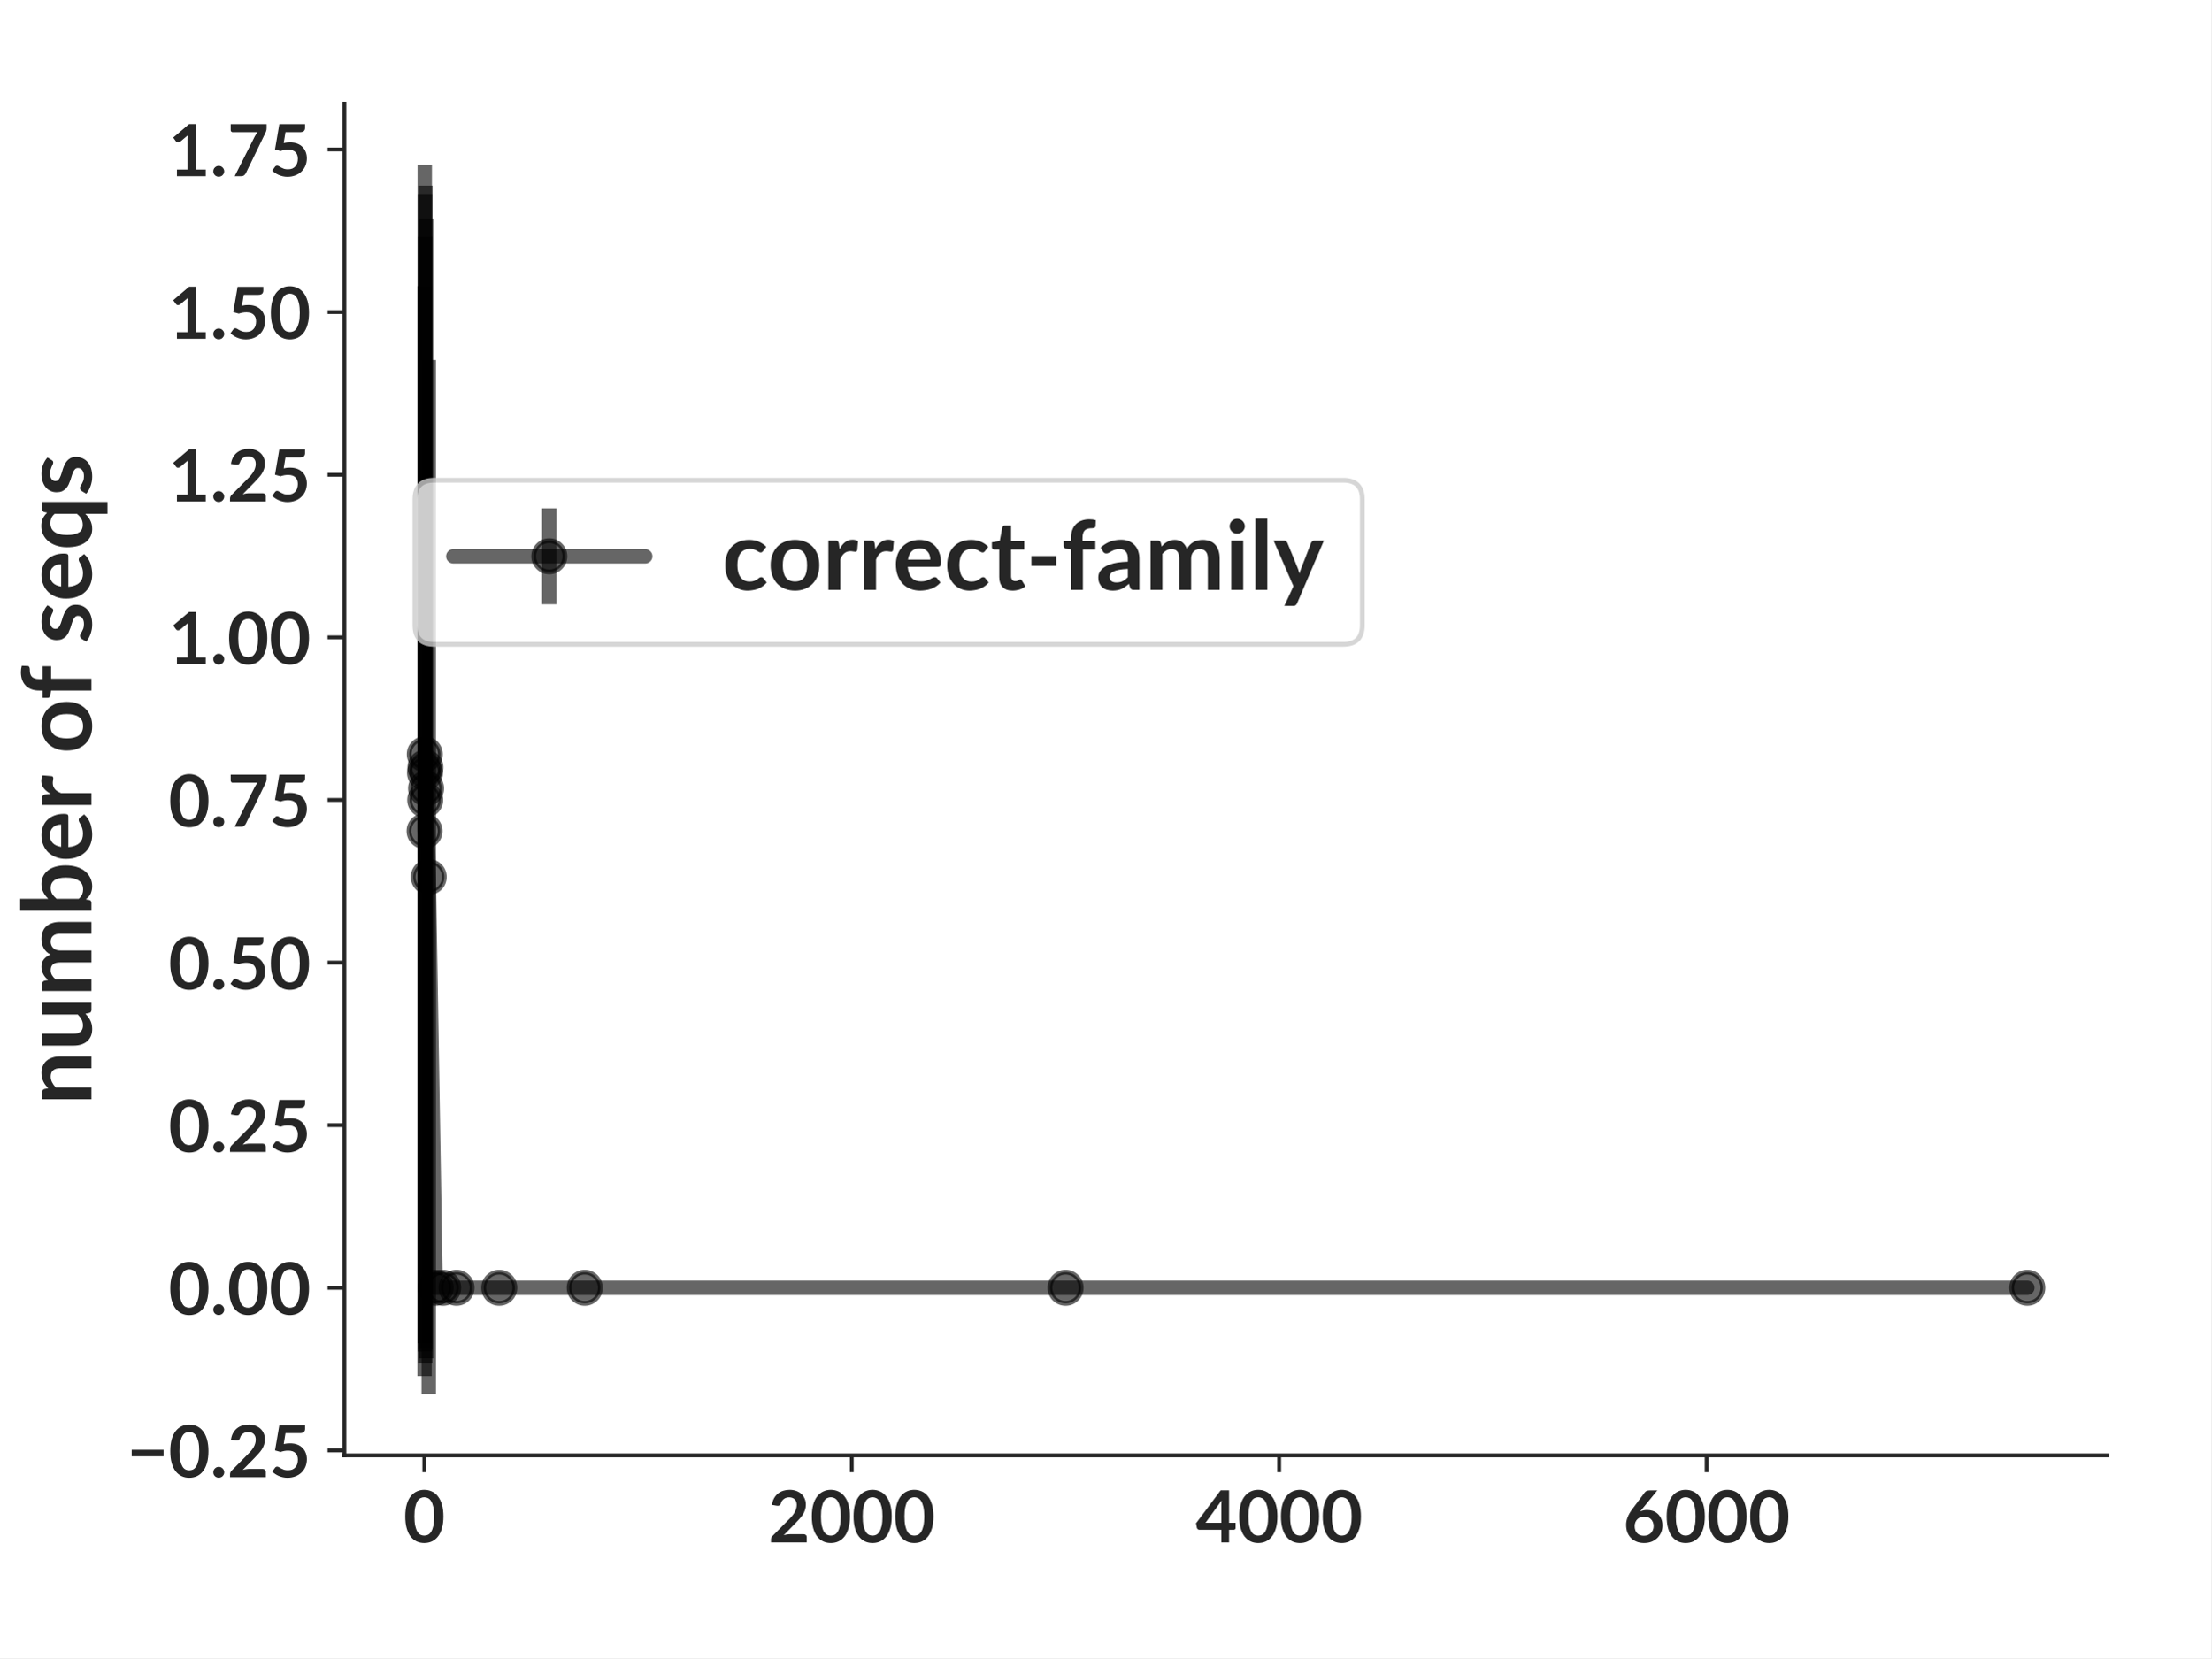
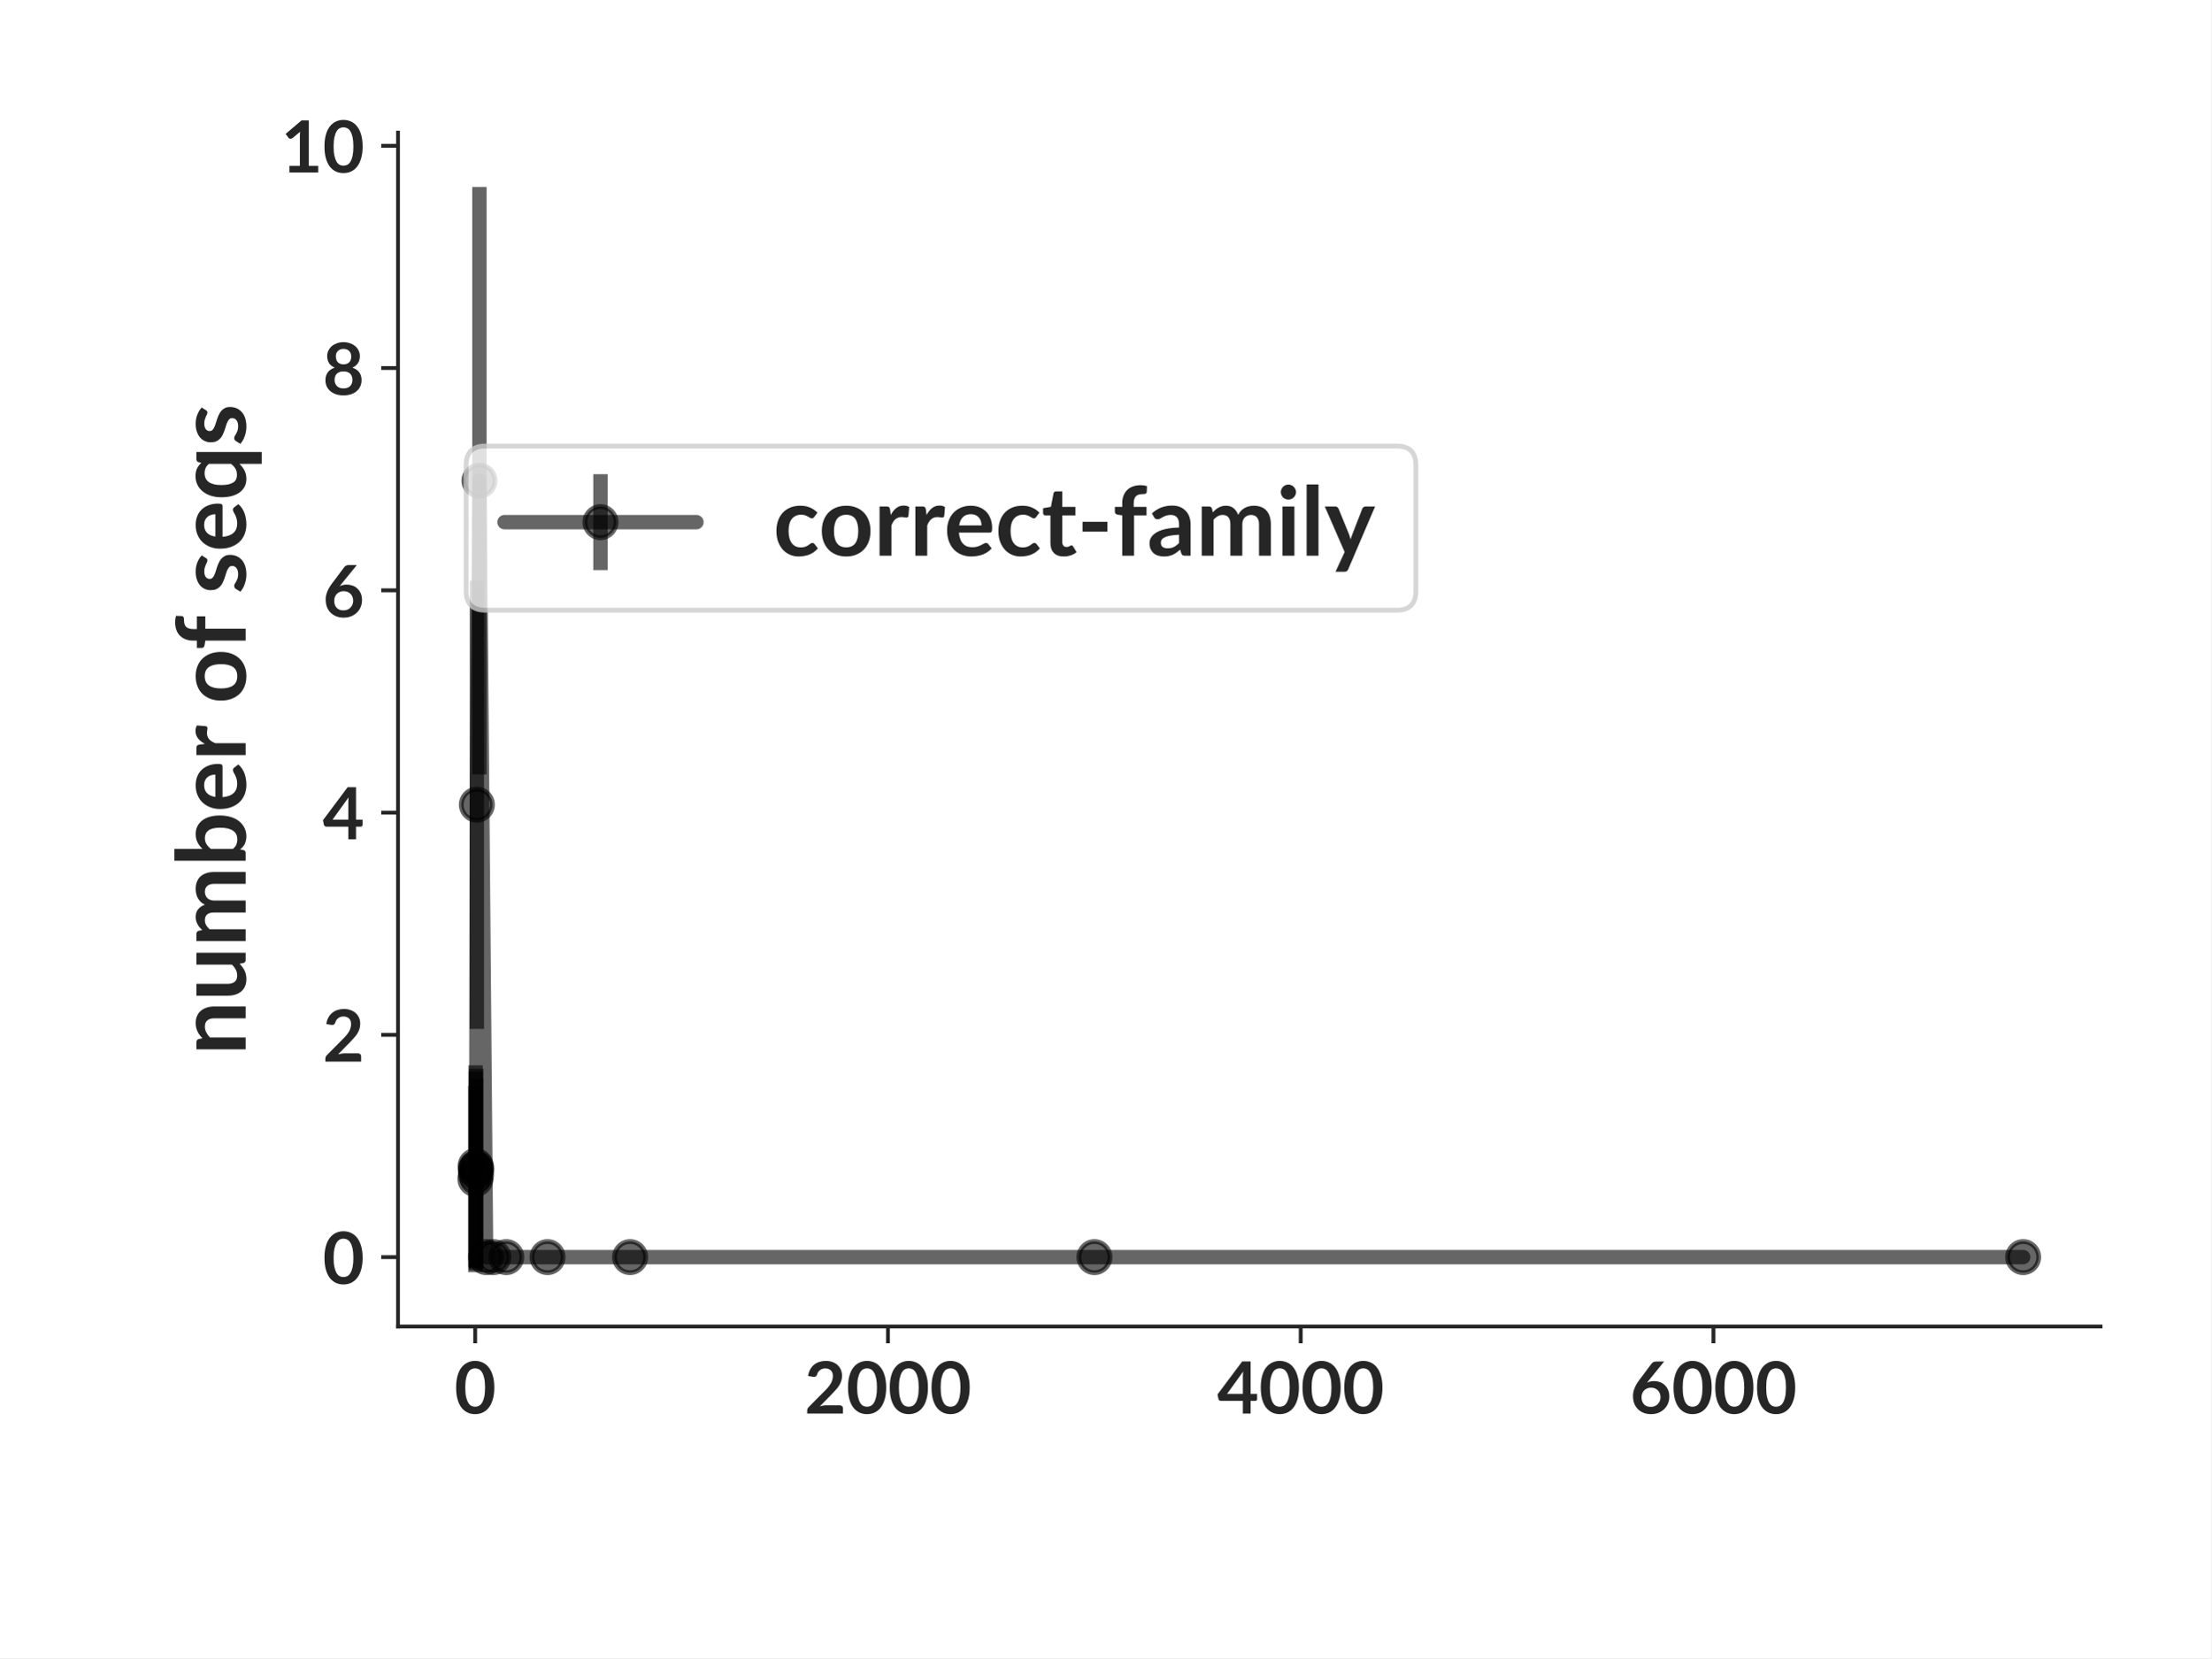
- <svg xmlns="http://www.w3.org/2000/svg" xmlns:xlink="http://www.w3.org/1999/xlink" height="345.6pt" version="1.1" viewBox="0 0 460.8 345.6" width="460.8pt">
+ <svg xmlns="http://www.w3.org/2000/svg" xmlns:xlink="http://www.w3.org/1999/xlink" width="460.8pt" height="345.6pt" viewBox="0 0 460.8 345.6" version="1.1">
  <defs>
-     <style type="text/css">*{stroke-linecap:butt;stroke-linejoin:round;}</style>
+     <style type="text/css">*{stroke-linejoin: round; stroke-linecap: butt}</style>
  </defs>
  <g id="figure_1">
    <g id="patch_1">
-       <path d="M 0 345.6  L 460.8 345.6  L 460.8 0  L 0 0  z " style="fill:#ffffff;" />
+       <path d="M 0 345.6  L 460.8 345.6  L 460.8 0  L 0 0  z " style="fill: #ffffff" />
    </g>
    <g id="axes_1">
      <g id="patch_2">
-         <path d="M 71.772 303.343  L 439.2 303.343  L 439.2 21.6  L 71.772 21.6  z " style="fill:#ffffff;" />
+         <path d="M 82.944 276.48  L 437.76 276.48  L 437.76 27.648  L 82.944 27.648  z " style="fill: #ffffff" />
      </g>
      <g id="matplotlib.axis_1">
        <g id="xtick_1">
          <g id="line2d_1">
            <defs>
-               <path d="M 0 0  L 0 3.5  " id="m282a51d391" style="stroke:#262626;stroke-width:0.8;" />
+               <path id="m485524770a" d="M 0 0  L 0 3.5  " style="stroke: #262626; stroke-width: 0.8" />
            </defs>
            <g>
-               <use style="fill:#262626;stroke:#262626;stroke-width:0.8;" x="88.429" xlink:href="#m282a51d391" y="303.343" />
+               <use xlink:href="#m485524770a" x="99.029" y="276.48" style="fill: #262626; stroke: #262626; stroke-width: 0.8" />
            </g>
          </g>
          <g id="text_1">
-             <text style="fill:#262626;font-family:Lato;font-size:15px;font-stretch:normal;font-style:normal;font-weight:bold;text-anchor:middle;" transform="rotate(-0, 88.42861, 321.4875)" x="88.429" y="321.488">0</text>
+             <text style="font-weight: 700; font-size: 15px; font-family: 'Lato'; text-anchor: middle; fill: #262626" x="99.029" y="294.625" transform="rotate(-0 99.02899 294.6245)">0</text>
          </g>
        </g>
        <g id="xtick_2">
          <g id="line2d_2">
            <g>
-               <use style="fill:#262626;stroke:#262626;stroke-width:0.8;" x="177.508" xlink:href="#m282a51d391" y="303.343" />
+               <use xlink:href="#m485524770a" x="185.051" y="276.48" style="fill: #262626; stroke: #262626; stroke-width: 0.8" />
            </g>
          </g>
          <g id="text_2">
-             <text style="fill:#262626;font-family:Lato;font-size:15px;font-stretch:normal;font-style:normal;font-weight:bold;text-anchor:middle;" transform="rotate(-0, 177.508, 321.4875)" x="177.508" y="321.488">2000</text>
+             <text style="font-weight: 700; font-size: 15px; font-family: 'Lato'; text-anchor: middle; fill: #262626" x="185.051" y="294.625" transform="rotate(-0 185.0507 294.6245)">2000</text>
          </g>
        </g>
        <g id="xtick_3">
          <g id="line2d_3">
            <g>
-               <use style="fill:#262626;stroke:#262626;stroke-width:0.8;" x="266.587" xlink:href="#m282a51d391" y="303.343" />
+               <use xlink:href="#m485524770a" x="271.072" y="276.48" style="fill: #262626; stroke: #262626; stroke-width: 0.8" />
            </g>
          </g>
          <g id="text_3">
-             <text style="fill:#262626;font-family:Lato;font-size:15px;font-stretch:normal;font-style:normal;font-weight:bold;text-anchor:middle;" transform="rotate(-0, 266.5875, 321.4875)" x="266.587" y="321.488">4000</text>
+             <text style="font-weight: 700; font-size: 15px; font-family: 'Lato'; text-anchor: middle; fill: #262626" x="271.072" y="294.625" transform="rotate(-0 271.0725 294.6245)">4000</text>
          </g>
        </g>
        <g id="xtick_4">
          <g id="line2d_4">
            <g>
-               <use style="fill:#262626;stroke:#262626;stroke-width:0.8;" x="355.667" xlink:href="#m282a51d391" y="303.343" />
+               <use xlink:href="#m485524770a" x="357.094" y="276.48" style="fill: #262626; stroke: #262626; stroke-width: 0.8" />
            </g>
          </g>
          <g id="text_4">
-             <text style="fill:#262626;font-family:Lato;font-size:15px;font-stretch:normal;font-style:normal;font-weight:bold;text-anchor:middle;" transform="rotate(-0, 355.6669, 321.4875)" x="355.667" y="321.488">6000</text>
+             <text style="font-weight: 700; font-size: 15px; font-family: 'Lato'; text-anchor: middle; fill: #262626" x="357.094" y="294.625" transform="rotate(-0 357.0942 294.6245)">6000</text>
          </g>
        </g>
      </g>
      <g id="matplotlib.axis_2">
        <g id="ytick_1">
          <g id="line2d_5">
            <defs>
-               <path d="M 0 0  L -3.5 0  " id="mdf245e3c23" style="stroke:#262626;stroke-width:0.8;" />
+               <path id="mf9f86a0f43" d="M 0 0  L -3.5 0  " style="stroke: #262626; stroke-width: 0.8" />
            </defs>
            <g>
-               <use style="fill:#262626;stroke:#262626;stroke-width:0.8;" x="71.772" xlink:href="#mdf245e3c23" y="302.313" />
+               <use xlink:href="#mf9f86a0f43" x="82.944" y="262.024" style="fill: #262626; stroke: #262626; stroke-width: 0.8" />
            </g>
          </g>
          <g id="text_5">
-             <text style="fill:#262626;font-family:Lato;font-size:15px;font-stretch:normal;font-style:normal;font-weight:bold;text-anchor:end;" transform="rotate(-0, 64.77187, 307.885)" x="64.772" y="307.885">−0.25</text>
+             <text style="font-weight: 700; font-size: 15px; font-family: 'Lato'; text-anchor: end; fill: #262626" x="75.944" y="267.596" transform="rotate(-0 75.944 267.596)">0</text>
          </g>
        </g>
        <g id="ytick_2">
          <g id="line2d_6">
            <g>
-               <use style="fill:#262626;stroke:#262626;stroke-width:0.8;" x="71.772" xlink:href="#mdf245e3c23" y="268.418" />
+               <use xlink:href="#mf9f86a0f43" x="82.944" y="215.695" style="fill: #262626; stroke: #262626; stroke-width: 0.8" />
            </g>
          </g>
          <g id="text_6">
-             <text style="fill:#262626;font-family:Lato;font-size:15px;font-stretch:normal;font-style:normal;font-weight:bold;text-anchor:end;" transform="rotate(-0, 64.77187, 273.9904)" x="64.772" y="273.99">0.00</text>
+             <text style="font-weight: 700; font-size: 15px; font-family: 'Lato'; text-anchor: end; fill: #262626" x="75.944" y="221.268" transform="rotate(-0 75.944 221.2677)">2</text>
          </g>
        </g>
        <g id="ytick_3">
          <g id="line2d_7">
            <g>
-               <use style="fill:#262626;stroke:#262626;stroke-width:0.8;" x="71.772" xlink:href="#mdf245e3c23" y="234.524" />
+               <use xlink:href="#mf9f86a0f43" x="82.944" y="169.367" style="fill: #262626; stroke: #262626; stroke-width: 0.8" />
            </g>
          </g>
          <g id="text_7">
-             <text style="fill:#262626;font-family:Lato;font-size:15px;font-stretch:normal;font-style:normal;font-weight:bold;text-anchor:end;" transform="rotate(-0, 64.77187, 240.0958)" x="64.772" y="240.096">0.25</text>
+             <text style="font-weight: 700; font-size: 15px; font-family: 'Lato'; text-anchor: end; fill: #262626" x="75.944" y="174.939" transform="rotate(-0 75.944 174.9394)">4</text>
          </g>
        </g>
        <g id="ytick_4">
          <g id="line2d_8">
            <g>
-               <use style="fill:#262626;stroke:#262626;stroke-width:0.8;" x="71.772" xlink:href="#mdf245e3c23" y="200.629" />
+               <use xlink:href="#mf9f86a0f43" x="82.944" y="123.039" style="fill: #262626; stroke: #262626; stroke-width: 0.8" />
            </g>
          </g>
          <g id="text_8">
-             <text style="fill:#262626;font-family:Lato;font-size:15px;font-stretch:normal;font-style:normal;font-weight:bold;text-anchor:end;" transform="rotate(-0, 64.77187, 206.2012)" x="64.772" y="206.201">0.50</text>
+             <text style="font-weight: 700; font-size: 15px; font-family: 'Lato'; text-anchor: end; fill: #262626" x="75.944" y="128.611" transform="rotate(-0 75.944 128.6111)">6</text>
          </g>
        </g>
        <g id="ytick_5">
          <g id="line2d_9">
            <g>
-               <use style="fill:#262626;stroke:#262626;stroke-width:0.8;" x="71.772" xlink:href="#mdf245e3c23" y="166.734" />
+               <use xlink:href="#mf9f86a0f43" x="82.944" y="76.711" style="fill: #262626; stroke: #262626; stroke-width: 0.8" />
            </g>
          </g>
          <g id="text_9">
-             <text style="fill:#262626;font-family:Lato;font-size:15px;font-stretch:normal;font-style:normal;font-weight:bold;text-anchor:end;" transform="rotate(-0, 64.77187, 172.3065)" x="64.772" y="172.307">0.75</text>
+             <text style="font-weight: 700; font-size: 15px; font-family: 'Lato'; text-anchor: end; fill: #262626" x="75.944" y="82.283" transform="rotate(-0 75.944 82.2828)">8</text>
          </g>
        </g>
        <g id="ytick_6">
          <g id="line2d_10">
            <g>
-               <use style="fill:#262626;stroke:#262626;stroke-width:0.8;" x="71.772" xlink:href="#mdf245e3c23" y="132.84" />
+               <use xlink:href="#mf9f86a0f43" x="82.944" y="30.382" style="fill: #262626; stroke: #262626; stroke-width: 0.8" />
            </g>
          </g>
          <g id="text_10">
-             <text style="fill:#262626;font-family:Lato;font-size:15px;font-stretch:normal;font-style:normal;font-weight:bold;text-anchor:end;" transform="rotate(-0, 64.77187, 138.4119)" x="64.772" y="138.412">1.00</text>
+             <text style="font-weight: 700; font-size: 15px; font-family: 'Lato'; text-anchor: end; fill: #262626" x="75.944" y="35.955" transform="rotate(-0 75.944 35.95451)">10</text>
          </g>
        </g>
-         <g id="ytick_7">
-           <g id="line2d_11">
-             <g>
-               <use style="fill:#262626;stroke:#262626;stroke-width:0.8;" x="71.772" xlink:href="#mdf245e3c23" y="98.945" />
-             </g>
-           </g>
-           <g id="text_11">
-             <text style="fill:#262626;font-family:Lato;font-size:15px;font-stretch:normal;font-style:normal;font-weight:bold;text-anchor:end;" transform="rotate(-0, 64.77187, 104.5173)" x="64.772" y="104.517">1.25</text>
-           </g>
-         </g>
-         <g id="ytick_8">
-           <g id="line2d_12">
-             <g>
-               <use style="fill:#262626;stroke:#262626;stroke-width:0.8;" x="71.772" xlink:href="#mdf245e3c23" y="65.05" />
-             </g>
-           </g>
-           <g id="text_12">
-             <text style="fill:#262626;font-family:Lato;font-size:15px;font-stretch:normal;font-style:normal;font-weight:bold;text-anchor:end;" transform="rotate(-0, 64.77187, 70.62269)" x="64.772" y="70.623">1.50</text>
-           </g>
-         </g>
-         <g id="ytick_9">
-           <g id="line2d_13">
-             <g>
-               <use style="fill:#262626;stroke:#262626;stroke-width:0.8;" x="71.772" xlink:href="#mdf245e3c23" y="31.156" />
-             </g>
-           </g>
-           <g id="text_13">
-             <text style="fill:#262626;font-family:Lato;font-size:15px;font-stretch:normal;font-style:normal;font-weight:bold;text-anchor:end;" transform="rotate(-0, 64.77187, 36.72807)" x="64.772" y="36.728">1.75</text>
-           </g>
-         </g>
-         <g id="text_14">
-           <text style="fill:#262626;font-family:Lato;font-size:20px;font-stretch:normal;font-style:normal;font-weight:bold;text-anchor:middle;" transform="rotate(-90, 19.05937, 162.4715)" x="19.059" y="162.471">number of seqs</text>
+         <g id="text_11">
+           <text style="font-weight: 700; font-size: 20px; font-family: 'Lato'; text-anchor: middle; fill: #262626" x="51.194" y="152.064" transform="rotate(-90 51.194 152.064)">number of seqs</text>
        </g>
      </g>
      <g id="LineCollection_1">
-         <path clip-path="url(#p2d7ab1b8b6)" d="M 88.473 286.83  L 88.473 59.619  " style="fill:none;stroke:#000000;stroke-opacity:0.6;stroke-width:3;" />
-         <path clip-path="url(#p2d7ab1b8b6)" d="M 88.518 279.996  L 88.518 34.406  " style="fill:none;stroke:#000000;stroke-opacity:0.6;stroke-width:3;" />
-         <path clip-path="url(#p2d7ab1b8b6)" d="M 88.562 281.717  L 88.562 40.453  " style="fill:none;stroke:#000000;stroke-opacity:0.6;stroke-width:3;" />
-         <path clip-path="url(#p2d7ab1b8b6)" d="M 88.607 284.149  L 88.607 49.32  " style="fill:none;stroke:#000000;stroke-opacity:0.6;stroke-width:3;" />
-         <path clip-path="url(#p2d7ab1b8b6)" d="M 88.651 281.22  L 88.651 38.69  " style="fill:none;stroke:#000000;stroke-opacity:0.6;stroke-width:3;" />
-         <path clip-path="url(#p2d7ab1b8b6)" d="M 88.785 283.128  L 88.785 45.548  " style="fill:none;stroke:#000000;stroke-opacity:0.6;stroke-width:3;" />
-         <path clip-path="url(#p2d7ab1b8b6)" d="M 89.342 290.536  L 89.342 75.043  " style="fill:none;stroke:#000000;stroke-opacity:0.6;stroke-width:3;" />
-         <path clip-path="url(#p2d7ab1b8b6)" d="M 90.789 268.418  L 90.789 268.418  " style="fill:none;stroke:#000000;stroke-opacity:0.6;stroke-width:3;" />
-         <path clip-path="url(#p2d7ab1b8b6)" d="M 92.348 268.418  L 92.348 268.418  " style="fill:none;stroke:#000000;stroke-opacity:0.6;stroke-width:3;" />
-         <path clip-path="url(#p2d7ab1b8b6)" d="M 95.132 268.418  L 95.132 268.418  " style="fill:none;stroke:#000000;stroke-opacity:0.6;stroke-width:3;" />
-         <path clip-path="url(#p2d7ab1b8b6)" d="M 104.04 268.418  L 104.04 268.418  " style="fill:none;stroke:#000000;stroke-opacity:0.6;stroke-width:3;" />
-         <path clip-path="url(#p2d7ab1b8b6)" d="M 121.856 268.418  L 121.856 268.418  " style="fill:none;stroke:#000000;stroke-opacity:0.6;stroke-width:3;" />
-         <path clip-path="url(#p2d7ab1b8b6)" d="M 222.07 268.418  L 222.07 268.418  " style="fill:none;stroke:#000000;stroke-opacity:0.6;stroke-width:3;" />
-         <path clip-path="url(#p2d7ab1b8b6)" d="M 422.499 268.418  L 422.499 268.418  " style="fill:none;stroke:#000000;stroke-opacity:0.6;stroke-width:3;" />
+         <path d="M 99.072 265.169  L 99.072 226.35  " clip-path="url(#p2bc1649f68)" style="fill: none; stroke: #000000; stroke-opacity: 0.6; stroke-width: 3" />
+         <path d="M 99.115 264.002  L 99.115 222.042  " clip-path="url(#p2bc1649f68)" style="fill: none; stroke: #000000; stroke-opacity: 0.6; stroke-width: 3" />
+         <path d="M 99.158 264.38  L 99.158 223.377  " clip-path="url(#p2bc1649f68)" style="fill: none; stroke: #000000; stroke-opacity: 0.6; stroke-width: 3" />
+         <path d="M 99.201 264.771  L 99.201 224.813  " clip-path="url(#p2bc1649f68)" style="fill: none; stroke: #000000; stroke-opacity: 0.6; stroke-width: 3" />
+         <path d="M 99.244 264.211  L 99.244 222.774  " clip-path="url(#p2bc1649f68)" style="fill: none; stroke: #000000; stroke-opacity: 0.6; stroke-width: 3" />
+         <path d="M 99.373 214.462  L 99.373 120.987  " clip-path="url(#p2bc1649f68)" style="fill: none; stroke: #000000; stroke-opacity: 0.6; stroke-width: 3" />
+         <path d="M 99.911 161.414  L 99.911 38.959  " clip-path="url(#p2bc1649f68)" style="fill: none; stroke: #000000; stroke-opacity: 0.6; stroke-width: 3" />
+         <path d="M 101.309 262.024  L 101.309 262.024  " clip-path="url(#p2bc1649f68)" style="fill: none; stroke: #000000; stroke-opacity: 0.6; stroke-width: 3" />
+         <path d="M 102.814 262.024  L 102.814 262.024  " clip-path="url(#p2bc1649f68)" style="fill: none; stroke: #000000; stroke-opacity: 0.6; stroke-width: 3" />
+         <path d="M 105.502 262.024  L 105.502 262.024  " clip-path="url(#p2bc1649f68)" style="fill: none; stroke: #000000; stroke-opacity: 0.6; stroke-width: 3" />
+         <path d="M 114.104 262.024  L 114.104 262.024  " clip-path="url(#p2bc1649f68)" style="fill: none; stroke: #000000; stroke-opacity: 0.6; stroke-width: 3" />
+         <path d="M 131.309 262.024  L 131.309 262.024  " clip-path="url(#p2bc1649f68)" style="fill: none; stroke: #000000; stroke-opacity: 0.6; stroke-width: 3" />
+         <path d="M 228.083 262.024  L 228.083 262.024  " clip-path="url(#p2bc1649f68)" style="fill: none; stroke: #000000; stroke-opacity: 0.6; stroke-width: 3" />
+         <path d="M 421.632 262.024  L 421.632 262.024  " clip-path="url(#p2bc1649f68)" style="fill: none; stroke: #000000; stroke-opacity: 0.6; stroke-width: 3" />
      </g>
-       <g id="line2d_14">
-         <path clip-path="url(#p2d7ab1b8b6)" d="M 88.473 173.225  L 88.518 157.201  L 88.562 161.085  L 88.607 166.734  L 88.651 159.955  L 88.785 164.338  L 89.342 182.79  L 90.789 268.418  L 92.348 268.418  L 95.132 268.418  L 104.04 268.418  L 121.856 268.418  L 222.07 268.418  L 422.499 268.418  " style="fill:none;stroke:#000000;stroke-linecap:round;stroke-opacity:0.6;stroke-width:3;" />
+       <g id="line2d_11">
+         <path d="M 99.072 245.76  L 99.115 243.022  L 99.158 243.878  L 99.201 244.792  L 99.244 243.492  L 99.373 167.724  L 99.911 100.186  L 101.309 262.024  L 102.814 262.024  L 105.502 262.024  L 114.104 262.024  L 131.309 262.024  L 228.083 262.024  L 421.632 262.024  " clip-path="url(#p2bc1649f68)" style="fill: none; stroke: #000000; stroke-opacity: 0.6; stroke-width: 3; stroke-linecap: round" />
        <defs>
-           <path d="M 0 3.25  C 0.862 3.25 1.689 2.908 2.298 2.298  C 2.908 1.689 3.25 0.862 3.25 0  C 3.25 -0.862 2.908 -1.689 2.298 -2.298  C 1.689 -2.908 0.862 -3.25 0 -3.25  C -0.862 -3.25 -1.689 -2.908 -2.298 -2.298  C -2.908 -1.689 -3.25 -0.862 -3.25 0  C -3.25 0.862 -2.908 1.689 -2.298 2.298  C -1.689 2.908 -0.862 3.25 0 3.25  z " id="m65a8fe169d" style="stroke:#000000;stroke-opacity:0.6;" />
+           <path id="m178159f581" d="M 0 3.25  C 0.862 3.25 1.689 2.908 2.298 2.298  C 2.908 1.689 3.25 0.862 3.25 0  C 3.25 -0.862 2.908 -1.689 2.298 -2.298  C 1.689 -2.908 0.862 -3.25 0 -3.25  C -0.862 -3.25 -1.689 -2.908 -2.298 -2.298  C -2.908 -1.689 -3.25 -0.862 -3.25 0  C -3.25 0.862 -2.908 1.689 -2.298 2.298  C -1.689 2.908 -0.862 3.25 0 3.25  z " style="stroke: #000000; stroke-opacity: 0.6" />
        </defs>
-         <g clip-path="url(#p2d7ab1b8b6)">
-           <use style="fill-opacity:0.6;stroke:#000000;stroke-opacity:0.6;" x="88.473" xlink:href="#m65a8fe169d" y="173.225" />
-           <use style="fill-opacity:0.6;stroke:#000000;stroke-opacity:0.6;" x="88.518" xlink:href="#m65a8fe169d" y="157.201" />
-           <use style="fill-opacity:0.6;stroke:#000000;stroke-opacity:0.6;" x="88.562" xlink:href="#m65a8fe169d" y="161.085" />
-           <use style="fill-opacity:0.6;stroke:#000000;stroke-opacity:0.6;" x="88.607" xlink:href="#m65a8fe169d" y="166.734" />
-           <use style="fill-opacity:0.6;stroke:#000000;stroke-opacity:0.6;" x="88.651" xlink:href="#m65a8fe169d" y="159.955" />
-           <use style="fill-opacity:0.6;stroke:#000000;stroke-opacity:0.6;" x="88.785" xlink:href="#m65a8fe169d" y="164.338" />
-           <use style="fill-opacity:0.6;stroke:#000000;stroke-opacity:0.6;" x="89.342" xlink:href="#m65a8fe169d" y="182.79" />
-           <use style="fill-opacity:0.6;stroke:#000000;stroke-opacity:0.6;" x="90.789" xlink:href="#m65a8fe169d" y="268.418" />
-           <use style="fill-opacity:0.6;stroke:#000000;stroke-opacity:0.6;" x="92.348" xlink:href="#m65a8fe169d" y="268.418" />
-           <use style="fill-opacity:0.6;stroke:#000000;stroke-opacity:0.6;" x="95.132" xlink:href="#m65a8fe169d" y="268.418" />
-           <use style="fill-opacity:0.6;stroke:#000000;stroke-opacity:0.6;" x="104.04" xlink:href="#m65a8fe169d" y="268.418" />
-           <use style="fill-opacity:0.6;stroke:#000000;stroke-opacity:0.6;" x="121.856" xlink:href="#m65a8fe169d" y="268.418" />
-           <use style="fill-opacity:0.6;stroke:#000000;stroke-opacity:0.6;" x="222.07" xlink:href="#m65a8fe169d" y="268.418" />
-           <use style="fill-opacity:0.6;stroke:#000000;stroke-opacity:0.6;" x="422.499" xlink:href="#m65a8fe169d" y="268.418" />
+         <g clip-path="url(#p2bc1649f68)">
+           <use xlink:href="#m178159f581" x="99.072" y="245.76" style="fill-opacity: 0.6; stroke: #000000; stroke-opacity: 0.6" />
+           <use xlink:href="#m178159f581" x="99.115" y="243.022" style="fill-opacity: 0.6; stroke: #000000; stroke-opacity: 0.6" />
+           <use xlink:href="#m178159f581" x="99.158" y="243.878" style="fill-opacity: 0.6; stroke: #000000; stroke-opacity: 0.6" />
+           <use xlink:href="#m178159f581" x="99.201" y="244.792" style="fill-opacity: 0.6; stroke: #000000; stroke-opacity: 0.6" />
+           <use xlink:href="#m178159f581" x="99.244" y="243.492" style="fill-opacity: 0.6; stroke: #000000; stroke-opacity: 0.6" />
+           <use xlink:href="#m178159f581" x="99.373" y="167.724" style="fill-opacity: 0.6; stroke: #000000; stroke-opacity: 0.6" />
+           <use xlink:href="#m178159f581" x="99.911" y="100.186" style="fill-opacity: 0.6; stroke: #000000; stroke-opacity: 0.6" />
+           <use xlink:href="#m178159f581" x="101.309" y="262.024" style="fill-opacity: 0.6; stroke: #000000; stroke-opacity: 0.6" />
+           <use xlink:href="#m178159f581" x="102.814" y="262.024" style="fill-opacity: 0.6; stroke: #000000; stroke-opacity: 0.6" />
+           <use xlink:href="#m178159f581" x="105.502" y="262.024" style="fill-opacity: 0.6; stroke: #000000; stroke-opacity: 0.6" />
+           <use xlink:href="#m178159f581" x="114.104" y="262.024" style="fill-opacity: 0.6; stroke: #000000; stroke-opacity: 0.6" />
+           <use xlink:href="#m178159f581" x="131.309" y="262.024" style="fill-opacity: 0.6; stroke: #000000; stroke-opacity: 0.6" />
+           <use xlink:href="#m178159f581" x="228.083" y="262.024" style="fill-opacity: 0.6; stroke: #000000; stroke-opacity: 0.6" />
+           <use xlink:href="#m178159f581" x="421.632" y="262.024" style="fill-opacity: 0.6; stroke: #000000; stroke-opacity: 0.6" />
        </g>
      </g>
      <g id="patch_3">
-         <path d="M 71.772 303.343  L 71.772 21.6  " style="fill:none;stroke:#262626;stroke-linecap:square;stroke-linejoin:miter;stroke-width:0.8;" />
+         <path d="M 82.944 276.48  L 82.944 27.648  " style="fill: none; stroke: #262626; stroke-width: 0.8; stroke-linejoin: miter; stroke-linecap: square" />
      </g>
      <g id="patch_4">
-         <path d="M 71.772 303.343  L 439.2 303.343  " style="fill:none;stroke:#262626;stroke-linecap:square;stroke-linejoin:miter;stroke-width:0.8;" />
+         <path d="M 82.944 276.48  L 437.76 276.48  " style="fill: none; stroke: #262626; stroke-width: 0.8; stroke-linejoin: miter; stroke-linecap: square" />
      </g>
      <g id="legend_1">
        <g id="patch_5">
-           <path d="M 90.469 134.297  L 279.91 134.297  Q 283.91 134.297 283.91 130.297  L 283.91 104.088  Q 283.91 100.088 279.91 100.088  L 90.469 100.088  Q 86.469 100.088 86.469 104.088  L 86.469 130.297  Q 86.469 134.297 90.469 134.297  z " style="fill:#ffffff;opacity:0.8;stroke:#cccccc;stroke-linejoin:miter;" />
+           <path d="M 101.137 127.181  L 291.077 127.181  Q 295.077 127.181 295.077 123.181  L 295.077 96.971  Q 295.077 92.971 291.077 92.971  L 101.137 92.971  Q 97.137 92.971 97.137 96.971  L 97.137 123.181  Q 97.137 127.181 101.137 127.181  z " style="fill: #ffffff; opacity: 0.8; stroke: #cccccc; stroke-linejoin: miter" />
        </g>
        <g id="LineCollection_2">
-           <path d="M 114.469 125.947  L 114.469 105.947  " style="fill:none;stroke:#000000;stroke-opacity:0.6;stroke-width:3;" />
+           <path d="M 125.137 118.831  L 125.137 98.831  " style="fill: none; stroke: #000000; stroke-opacity: 0.6; stroke-width: 3" />
        </g>
-         <g id="line2d_15">
-           <path d="M 94.469 115.947  L 134.469 115.947  " style="fill:none;stroke:#000000;stroke-linecap:round;stroke-opacity:0.6;stroke-width:3;" />
+         <g id="line2d_12">
+           <path d="M 105.137 108.831  L 145.137 108.831  " style="fill: none; stroke: #000000; stroke-opacity: 0.6; stroke-width: 3; stroke-linecap: round" />
        </g>
-         <g id="line2d_16">
+         <g id="line2d_13">
          <g>
-             <use style="fill-opacity:0.6;stroke:#000000;stroke-opacity:0.6;" x="114.469" xlink:href="#m65a8fe169d" y="115.947" />
+             <use xlink:href="#m178159f581" x="125.137" y="108.831" style="fill-opacity: 0.6; stroke: #000000; stroke-opacity: 0.6" />
          </g>
        </g>
-         <g id="text_15">
-           <text style="fill:#262626;font-family:Lato;font-size:20px;font-stretch:normal;font-style:normal;font-weight:bold;text-anchor:start;" transform="rotate(-0, 150.469, 122.9472)" x="150.469" y="122.947">correct-family</text>
+         <g id="text_12">
+           <text style="font-weight: 700; font-size: 20px; font-family: 'Lato'; text-anchor: start; fill: #262626" x="161.137" y="115.831" transform="rotate(-0 161.1366 115.8308)">correct-family</text>
        </g>
      </g>
    </g>
  </g>
  <defs>
-     <clipPath id="p2d7ab1b8b6">
-       <rect height="281.743" width="367.428" x="71.772" y="21.6" />
+     <clipPath id="p2bc1649f68">
+       <rect x="82.944" y="27.648" width="354.816" height="248.832" />
    </clipPath>
  </defs>
</svg>
